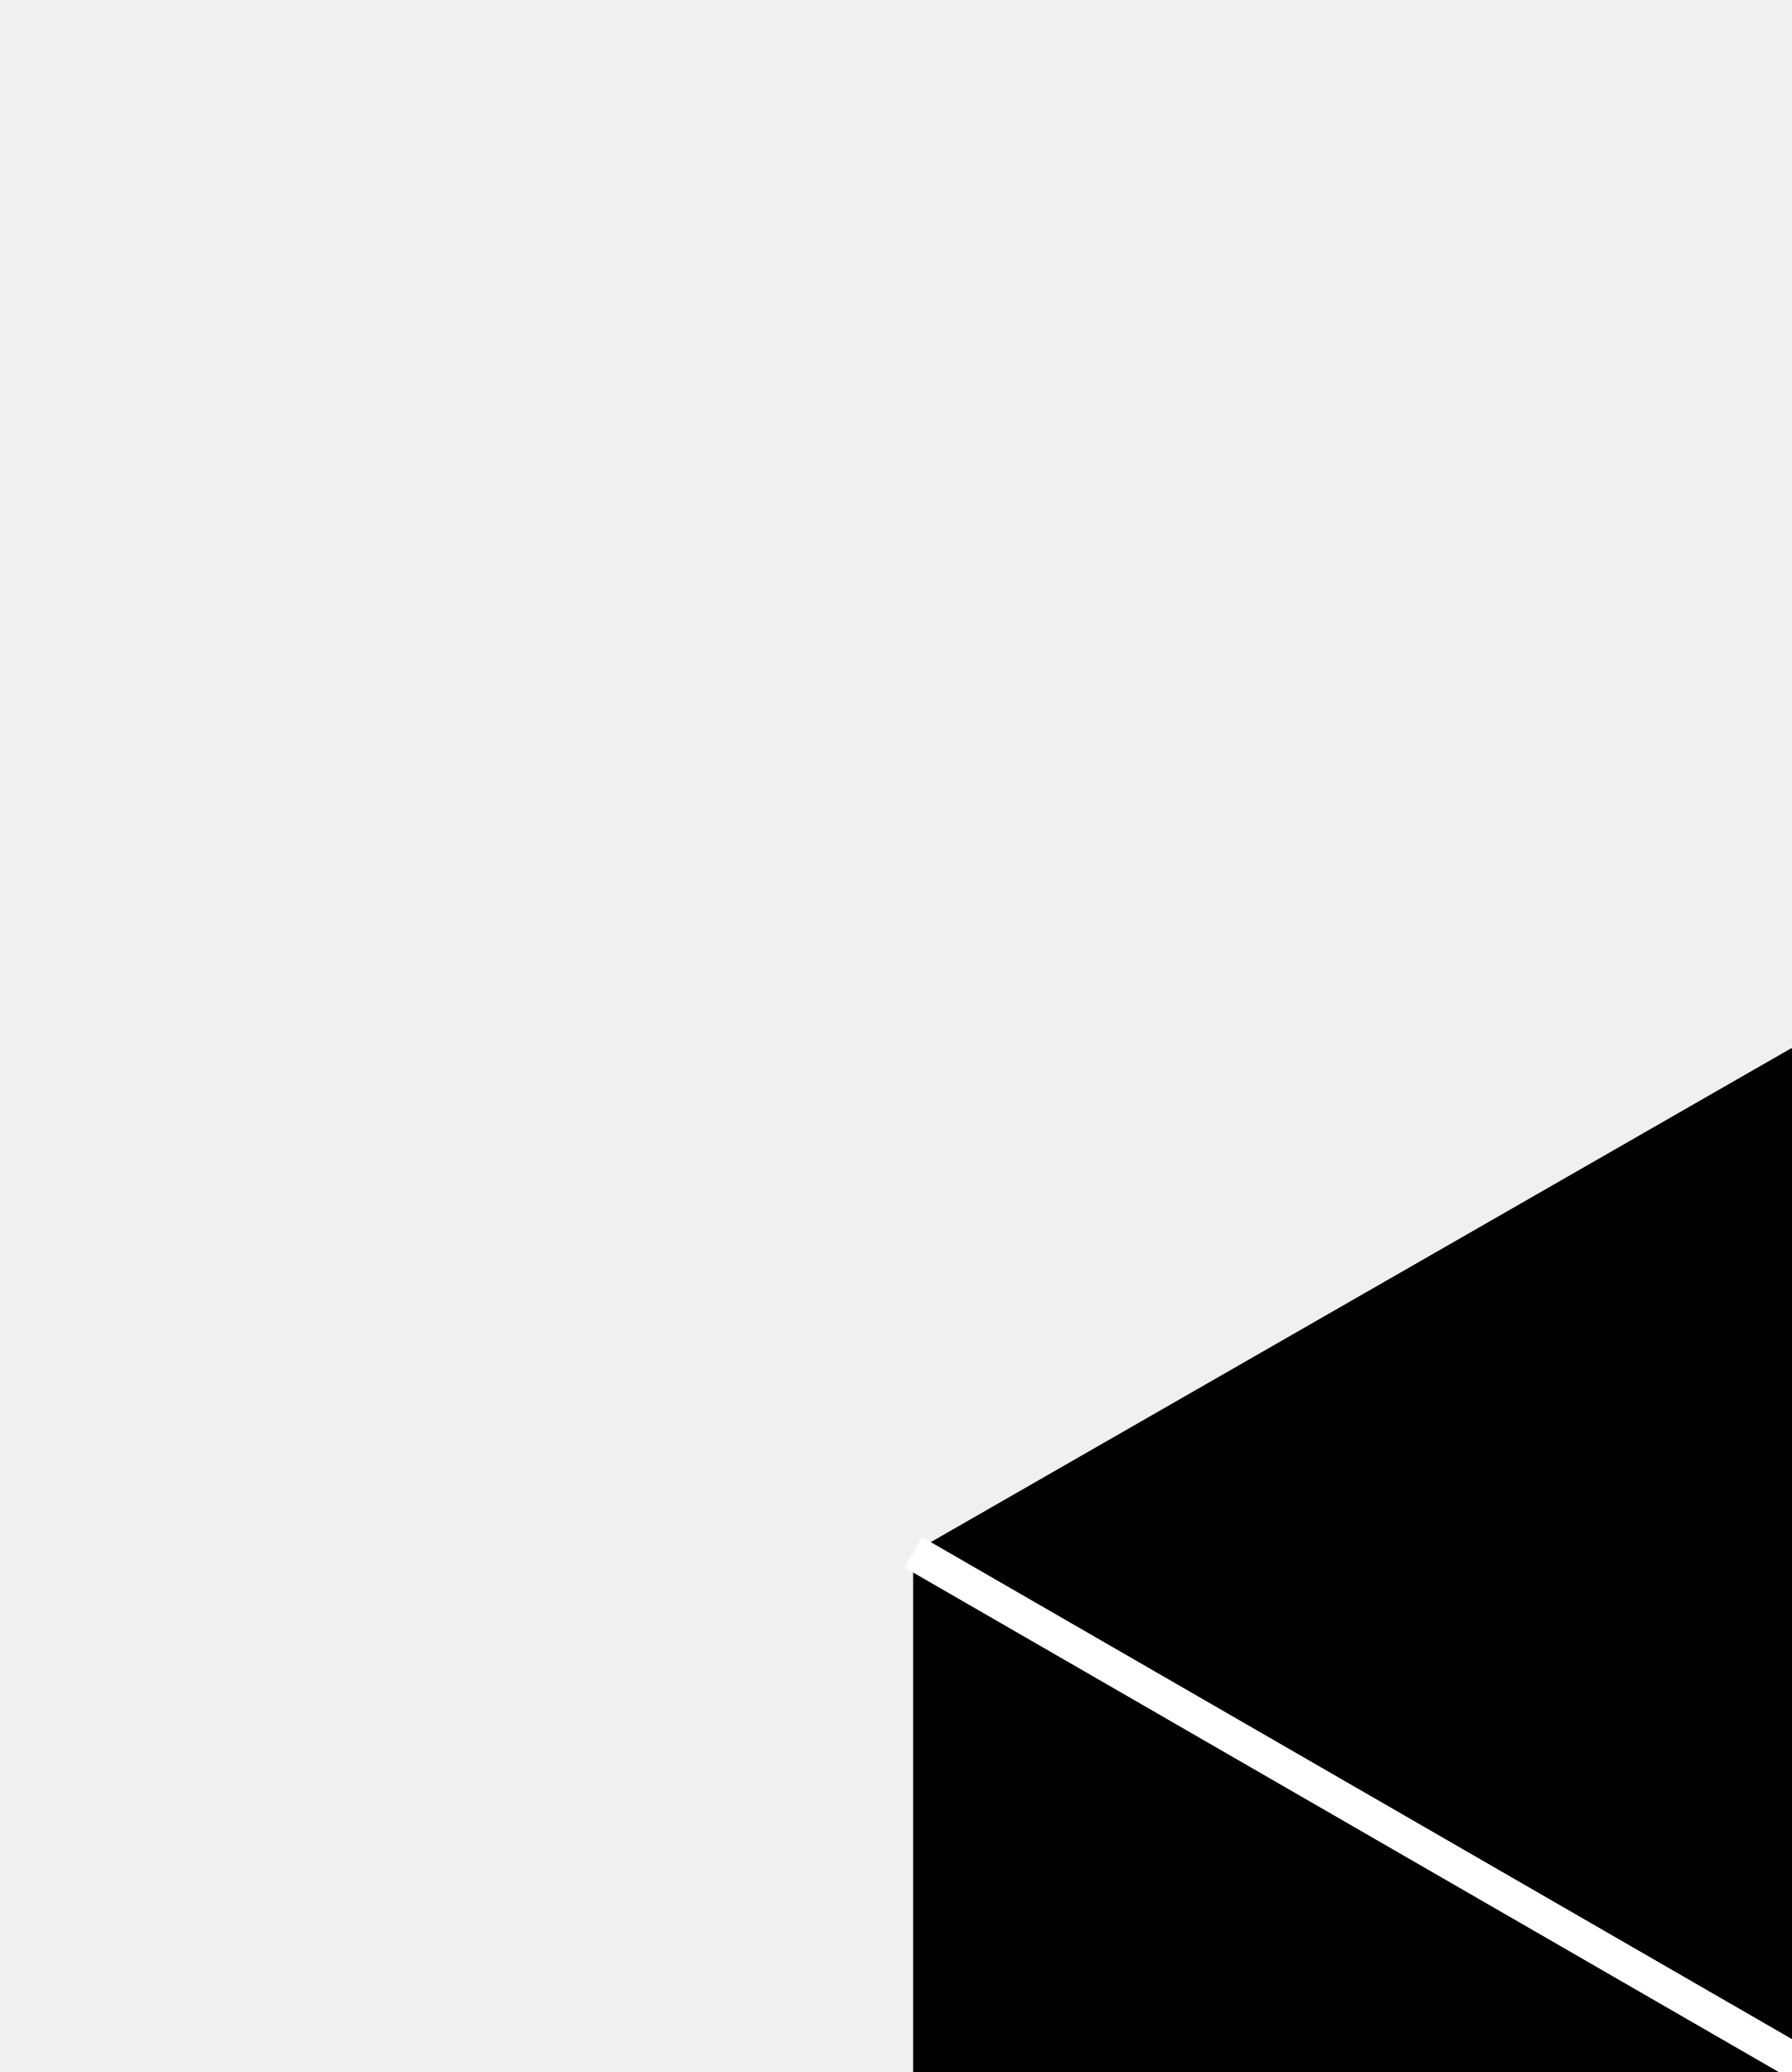
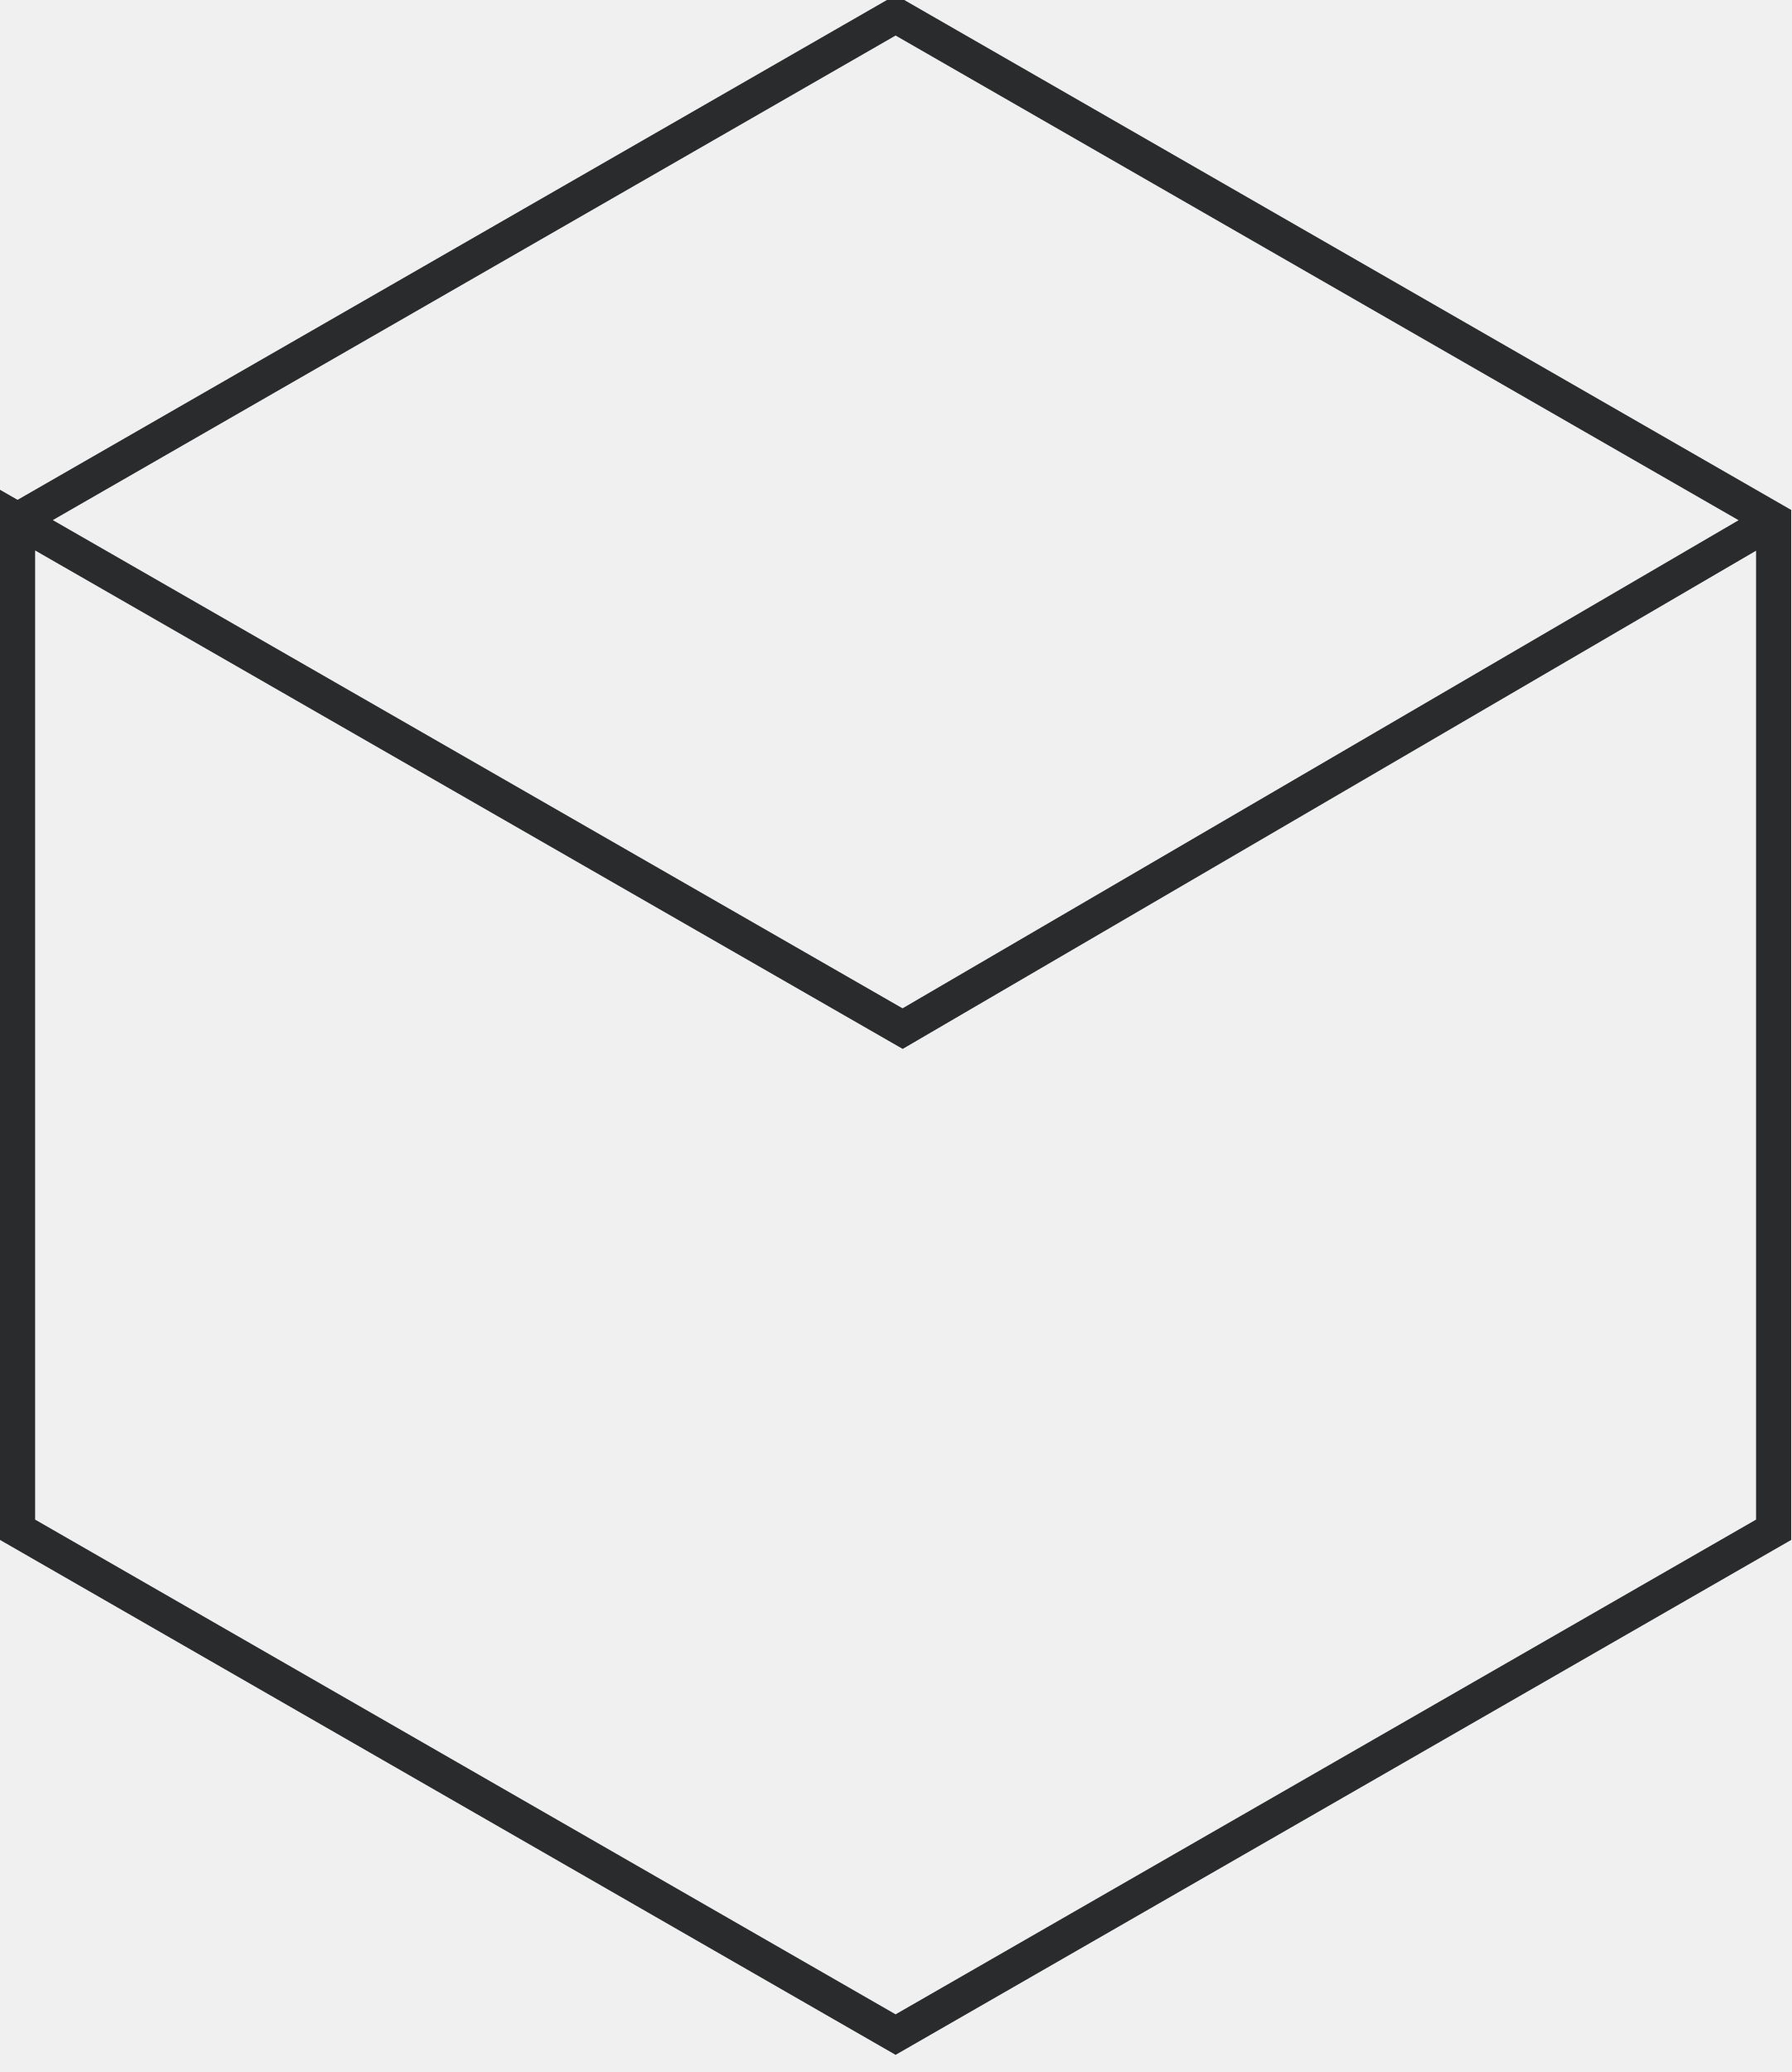
<svg xmlns="http://www.w3.org/2000/svg" viewBox="0 0 102 118">
-   <g transform="translate(51, 58.55)" id="grupo">
-     <polygon points="1 29.85 1 87.25 51 115.95 101 87.25 101 29.85 51 1.15 1 29.85">
- 
-   </polygon>
-     <polyline stroke="#fff" fill="none" stroke-width="2" points="100.42 29.85 51.11 58.77 1 29.85" />
-     <animateTransform attributeName="transform" attributeType="XML" type="rotate" from="0 50 58.55" to="360 50 58.55" dur="2s" begin="0s;" end="2s;" fill="freeze" restart="whenNotActive" />
-   </g>
+   <path fill="none" stroke="#292b2c" stroke-width="2" class="path" d="M101 29.62 51.4 58.58 1 29.62 1 87.12 51 115.87 101 87.12 101 29.62 51 0.87 1 29.62">
+ </path>
</svg>
